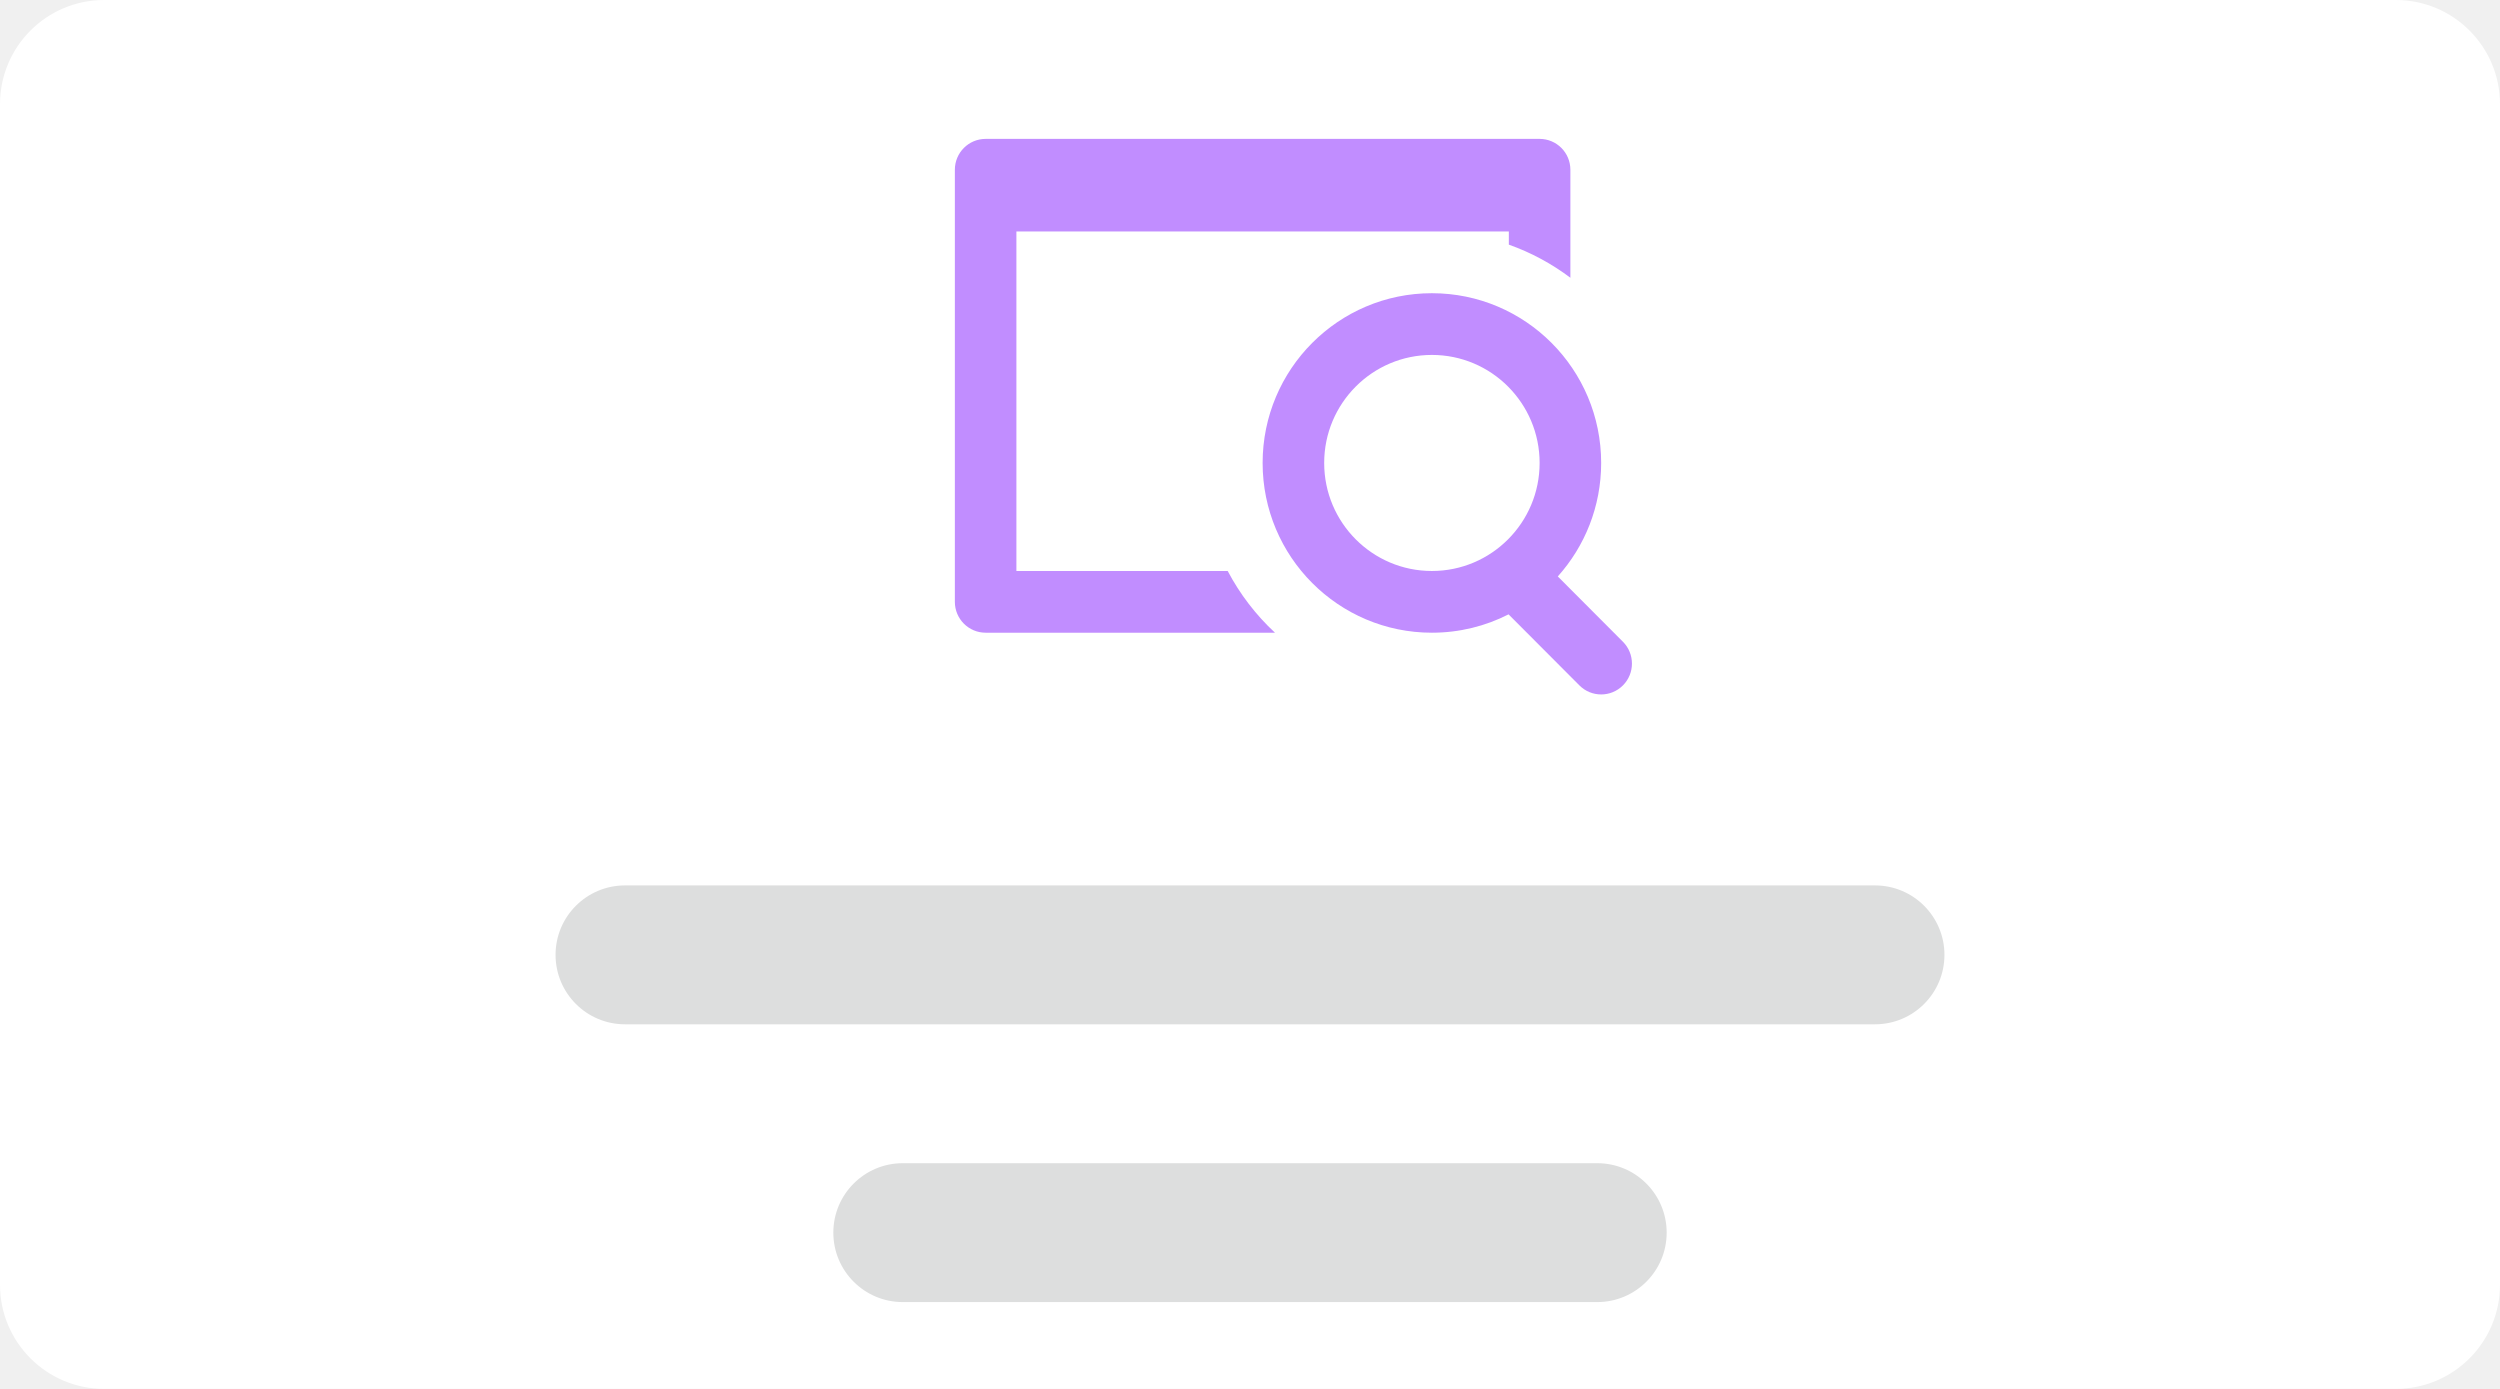
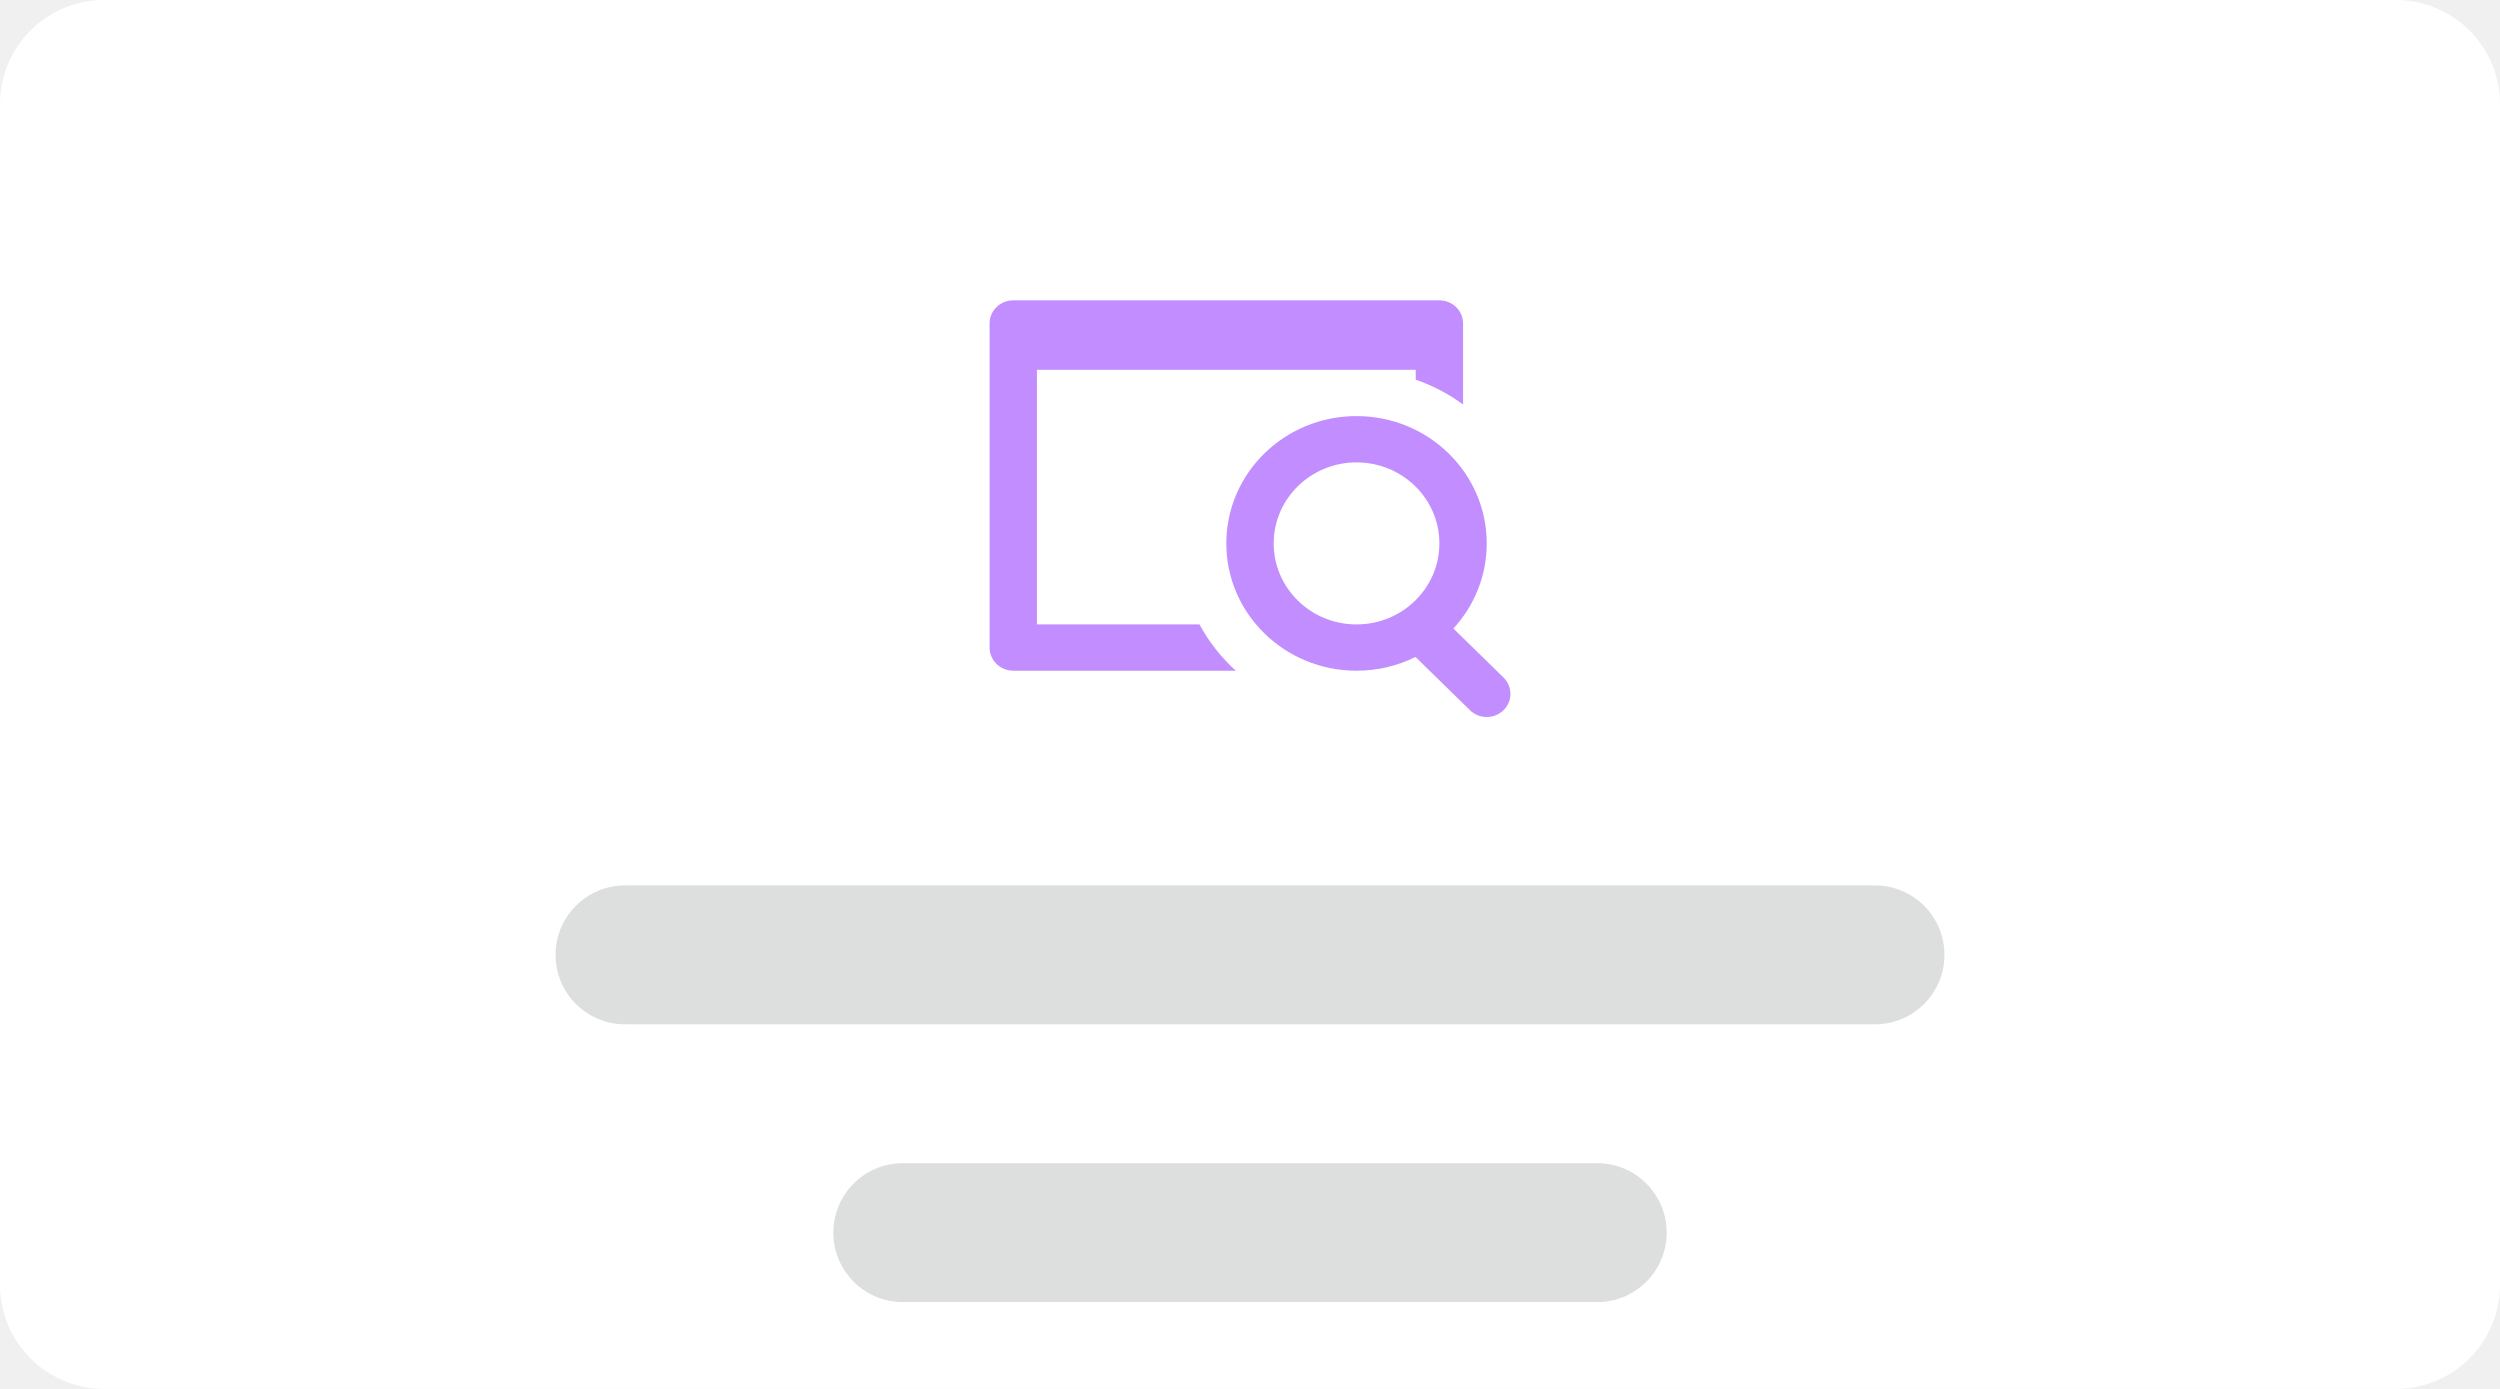
<svg xmlns="http://www.w3.org/2000/svg" width="144" height="80" viewBox="0 0 144 80" fill="none">
  <rect width="144" height="80" rx="6" fill="white" />
  <rect x="32" y="51" width="80" height="8" rx="4" fill="#DDDEDE" />
  <rect x="48" y="67" width="48" height="8" rx="4" fill="#DDDEDE" />
-   <path d="M58.545 32.889V13.333H86.909V14.092C88.193 14.547 89.386 15.194 90.454 15.999V9.778C90.454 8.796 89.661 8 88.682 8H56.773C55.794 8 55 8.796 55 9.778V34.667C55 35.648 55.794 36.444 56.773 36.444H73.438C72.343 35.426 71.419 34.225 70.715 32.889H58.545Z" fill="#C18DFF" />
-   <path fill-rule="evenodd" clip-rule="evenodd" d="M72.727 26.667C72.727 21.267 77.093 16.889 82.477 16.889C87.862 16.889 92.227 21.267 92.227 26.667C92.227 29.179 91.282 31.471 89.729 33.203L93.481 36.965C94.173 37.659 94.173 38.785 93.481 39.479C92.788 40.174 91.666 40.174 90.974 39.479L86.893 35.387C85.567 36.063 84.067 36.444 82.477 36.444C77.093 36.444 72.727 32.067 72.727 26.667ZM82.477 20.444C79.051 20.444 76.273 23.23 76.273 26.667C76.273 30.103 79.051 32.889 82.477 32.889C85.904 32.889 88.682 30.103 88.682 26.667C88.682 23.23 85.904 20.444 82.477 20.444Z" fill="#C18DFF" />
+   <path d="M59.727 35.967V21.3H81.546V21.869C82.533 22.21 83.451 22.696 84.273 23.299V18.633C84.273 17.897 83.662 17.3 82.909 17.3H58.364C57.611 17.3 57 17.897 57 18.633V37.3C57 38.036 57.611 38.633 58.364 38.633H71.183C70.341 37.87 69.63 36.968 69.089 35.967H59.727Z" fill="#C18DFF" />
+   <path fill-rule="evenodd" clip-rule="evenodd" d="M70.636 31.3C70.636 27.25 73.994 23.967 78.136 23.967C82.278 23.967 85.636 27.25 85.636 31.3C85.636 33.185 84.909 34.903 83.715 36.202L86.601 39.024C87.133 39.545 87.133 40.389 86.601 40.91C86.068 41.43 85.205 41.43 84.672 40.91L81.533 37.84C80.513 38.347 79.359 38.633 78.136 38.633C73.994 38.633 70.636 35.35 70.636 31.3ZM78.136 26.633C75.501 26.633 73.364 28.723 73.364 31.3C73.364 33.877 75.501 35.967 78.136 35.967C80.772 35.967 82.909 33.877 82.909 31.3C82.909 28.723 80.772 26.633 78.136 26.633Z" fill="#C18DFF" />
</svg>
